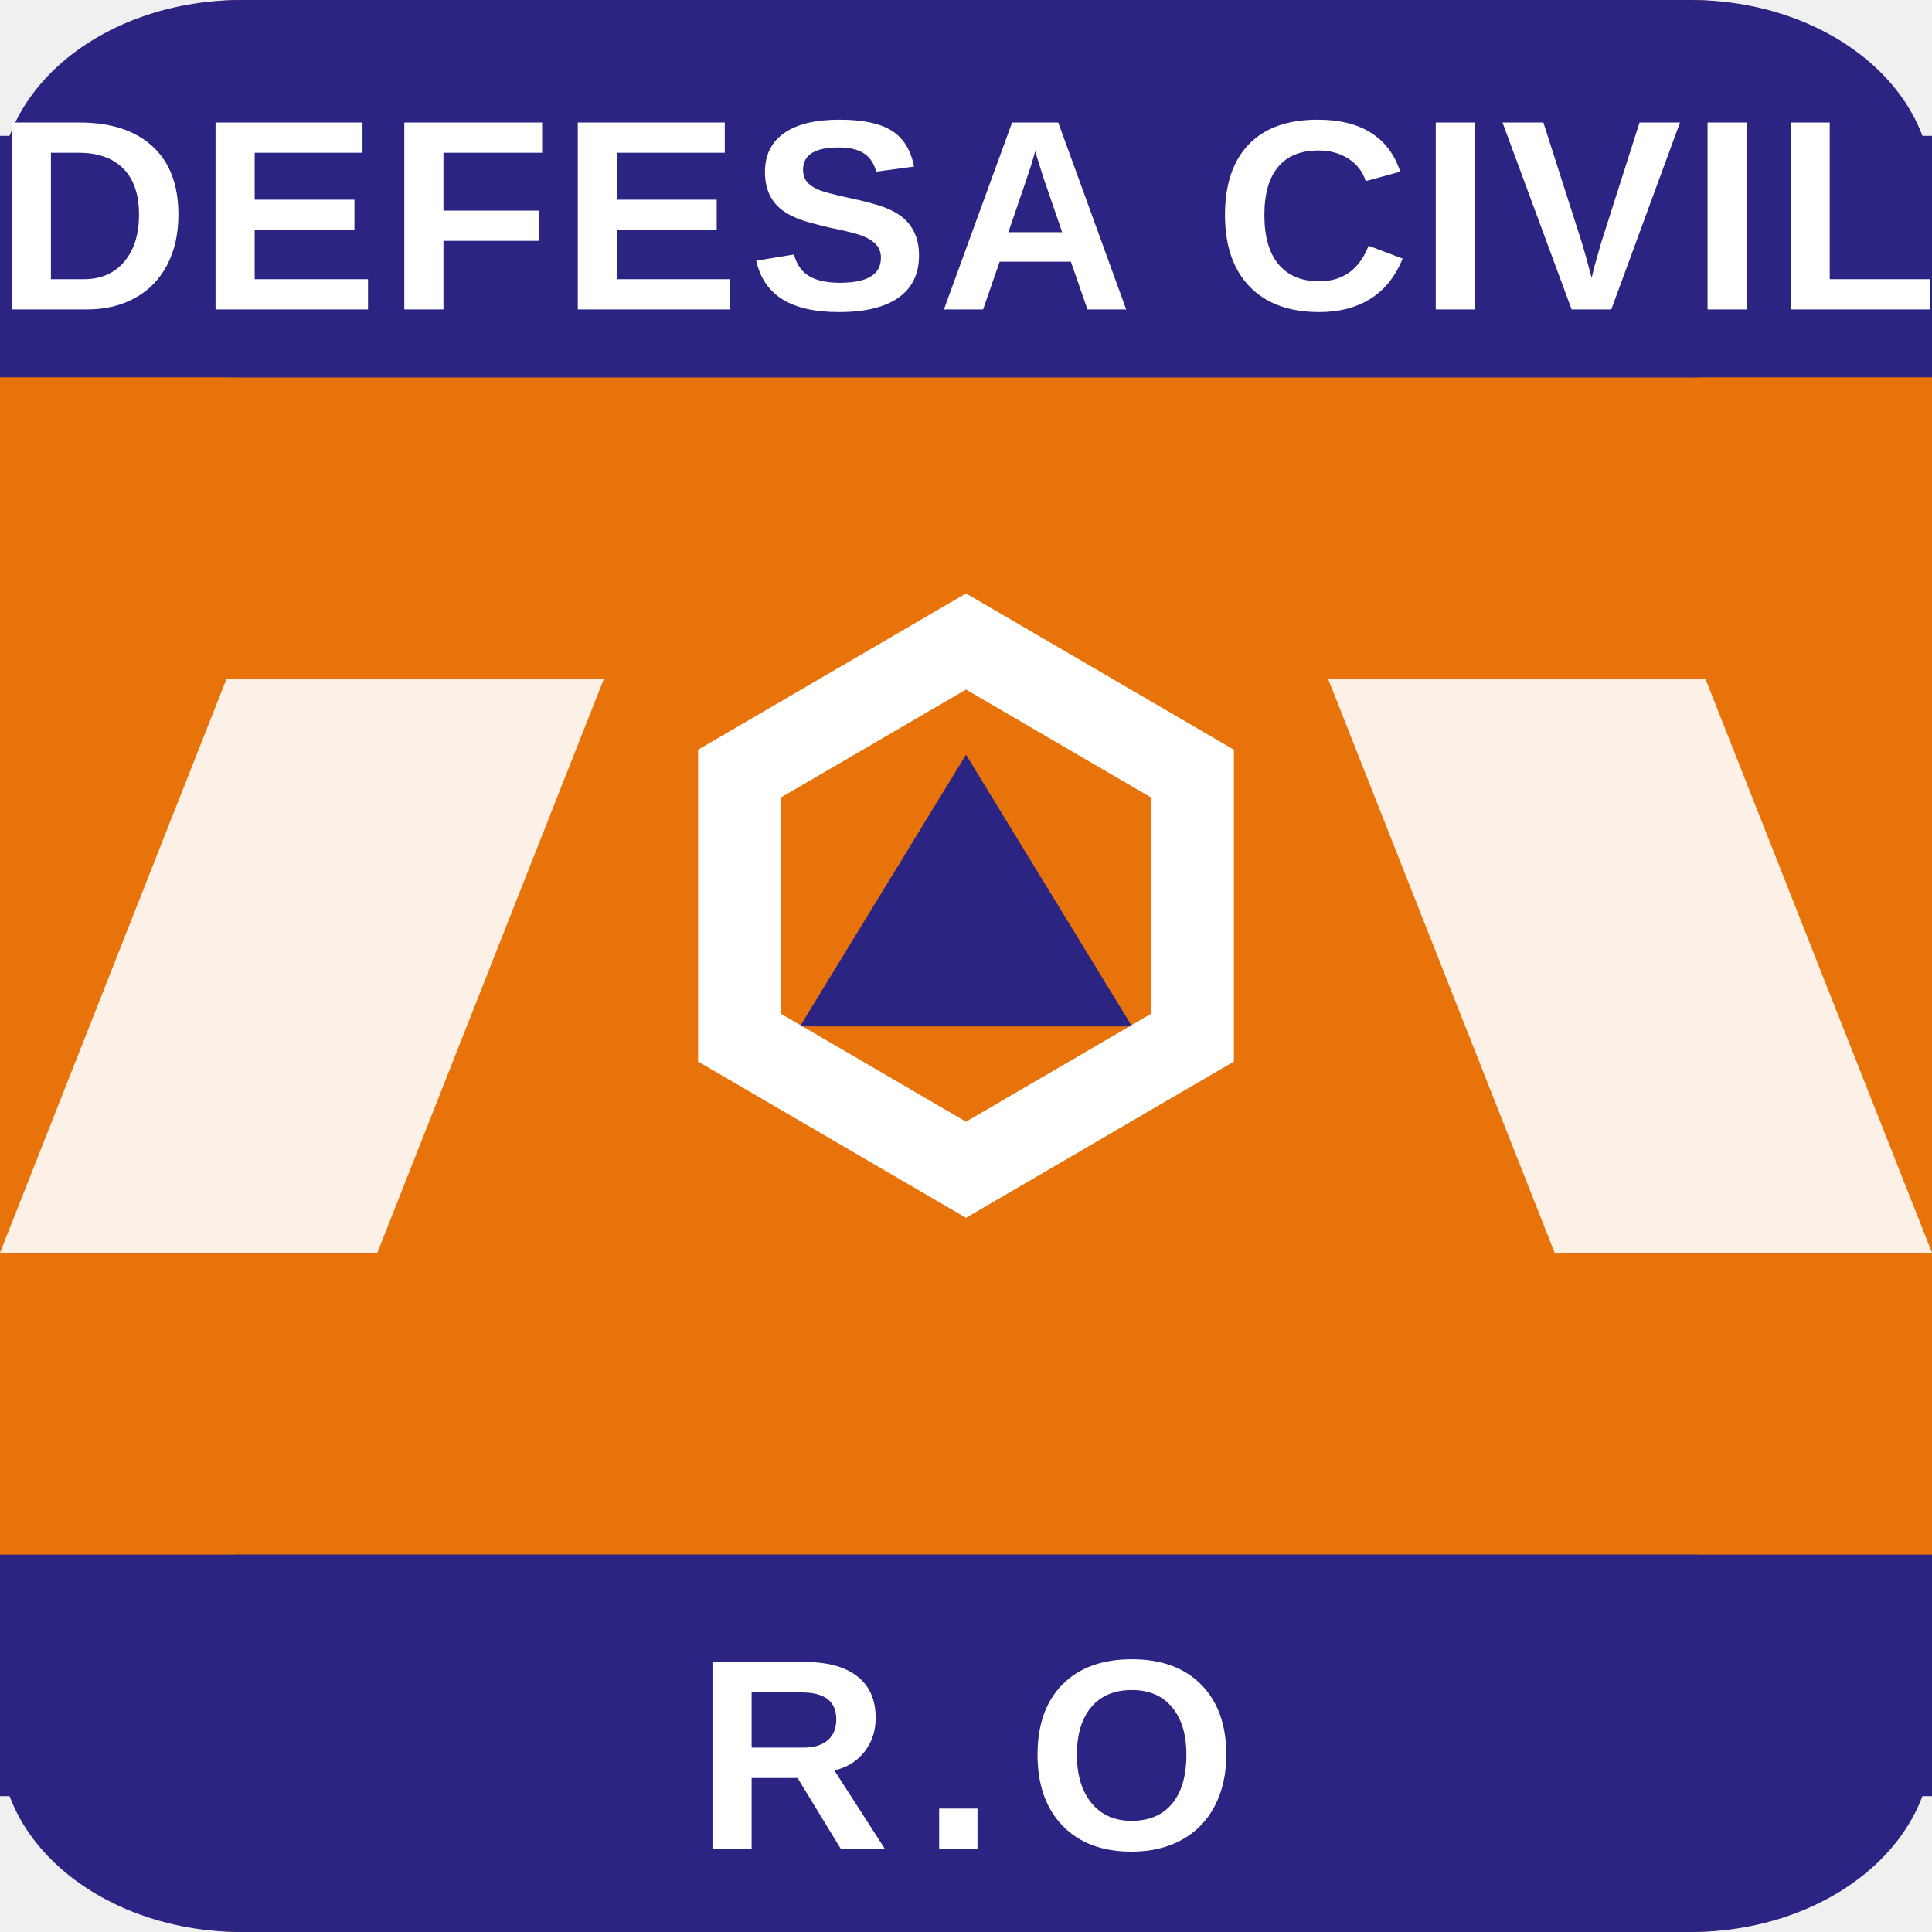
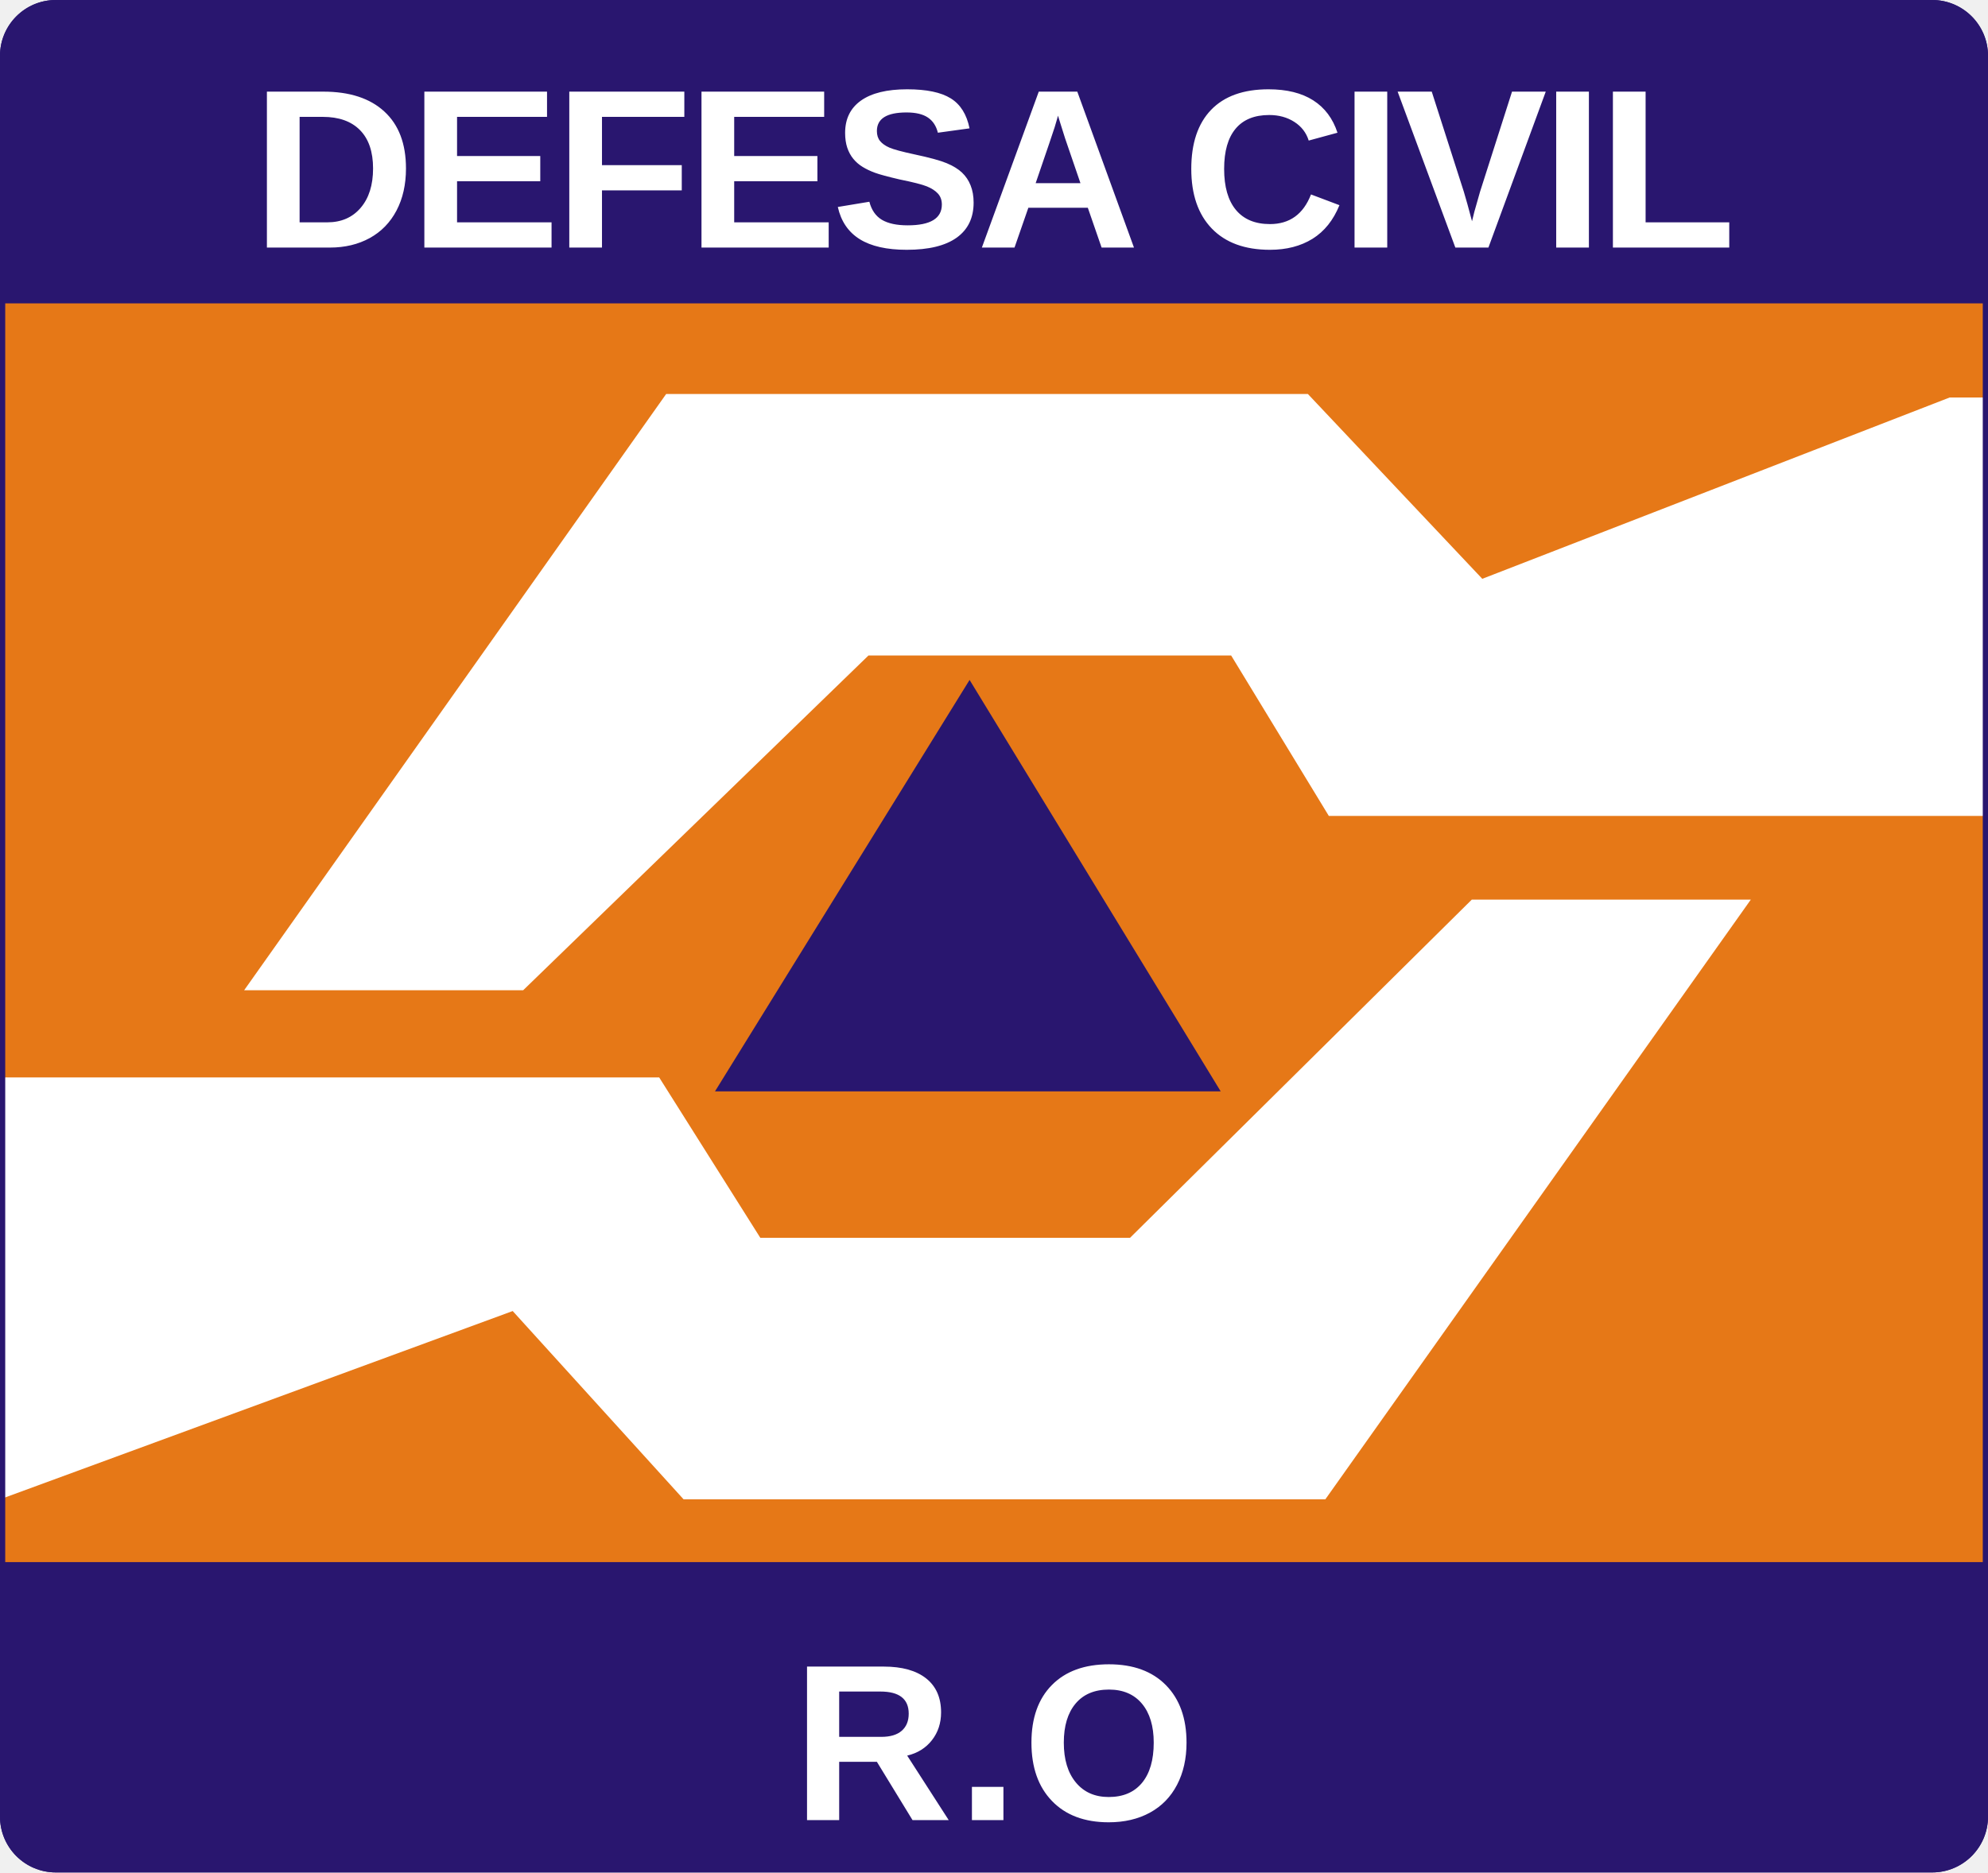
- <svg xmlns="http://www.w3.org/2000/svg" viewBox="0 0 512 512">
-   <rect width="512" height="512" rx="64" fill="#E8730A" />
-   <rect x="0" y="0" width="512" height="100" rx="64" fill="#2B2483" />
-   <rect x="0" y="36" width="512" height="64" fill="#2B2483" />
-   <rect x="0" y="412" width="512" height="100" rx="64" fill="#2B2483" />
-   <rect x="0" y="412" width="512" height="64" fill="#2B2483" />
-   <text x="256" y="82" font-family="Arial Black,Arial,sans-serif" font-weight="900" font-size="72" text-anchor="middle" fill="white" letter-spacing="2">DEFESA CIVIL</text>
-   <polygon points="256,170 316,205 316,275 256,310 196,275 196,205" fill="none" stroke="white" stroke-width="22" />
-   <polygon points="256,200 300,272 212,272" fill="#2B2483" />
-   <polygon points="60,180 160,180 100,332 0,332" fill="white" opacity="0.9" />
-   <polygon points="352,180 452,180 512,332 412,332" fill="white" opacity="0.9" />
-   <text x="256" y="490" font-family="Arial Black,Arial,sans-serif" font-weight="900" font-size="72" text-anchor="middle" fill="white" letter-spacing="8">R.O</text>
+ <svg xmlns="http://www.w3.org/2000/svg" width="570" height="537" viewBox="0 0 570 537">
+   <defs>
+     <clipPath id="rounded">
+       <rect x="0" y="0" width="570" height="537" rx="16" ry="16" />
+     </clipPath>
+   </defs>
+   <g clip-path="url(#rounded)">
+     <rect x="0" y="0" width="570" height="537" fill="#29166F" />
+     <rect x="0" y="87" width="570" height="361" fill="#E67817" />
+     <path fill="#FFFFFF" d="       M 70,284       L 191,113       L 375,113       L 425,166       L 559,114       L 570,114       L 570,234       L 381,234       L 353,188       L 249,188       L 150,284       Z" />
+     <path fill="#FFFFFF" d="       M 0,309       L 189,309       L 218,355       L 324,355       L 422,258       L 502,258       L 380,430       L 196,430       L 147,376       L 0,430       Z" />
+     <path fill="#29166F" d="M 205,313 L 278,195 L 350,313 Z" />
+     <text x="285" y="71" text-anchor="middle" fill="#FFFFFF" font-family="Arial, Helvetica, sans-serif" font-size="65" font-weight="900" letter-spacing="-1.8">DEFESA CIVIL</text>
+     <text x="285" y="522" text-anchor="middle" fill="#FFFFFF" font-family="Arial, Helvetica, sans-serif" font-size="64" font-weight="900" letter-spacing="1">R.O</text>
+   </g>
+   <rect x="0.75" y="0.75" width="568.5" height="535.5" rx="15.25" ry="15.25" fill="none" stroke="#29166F" stroke-width="1.5" />
</svg>
